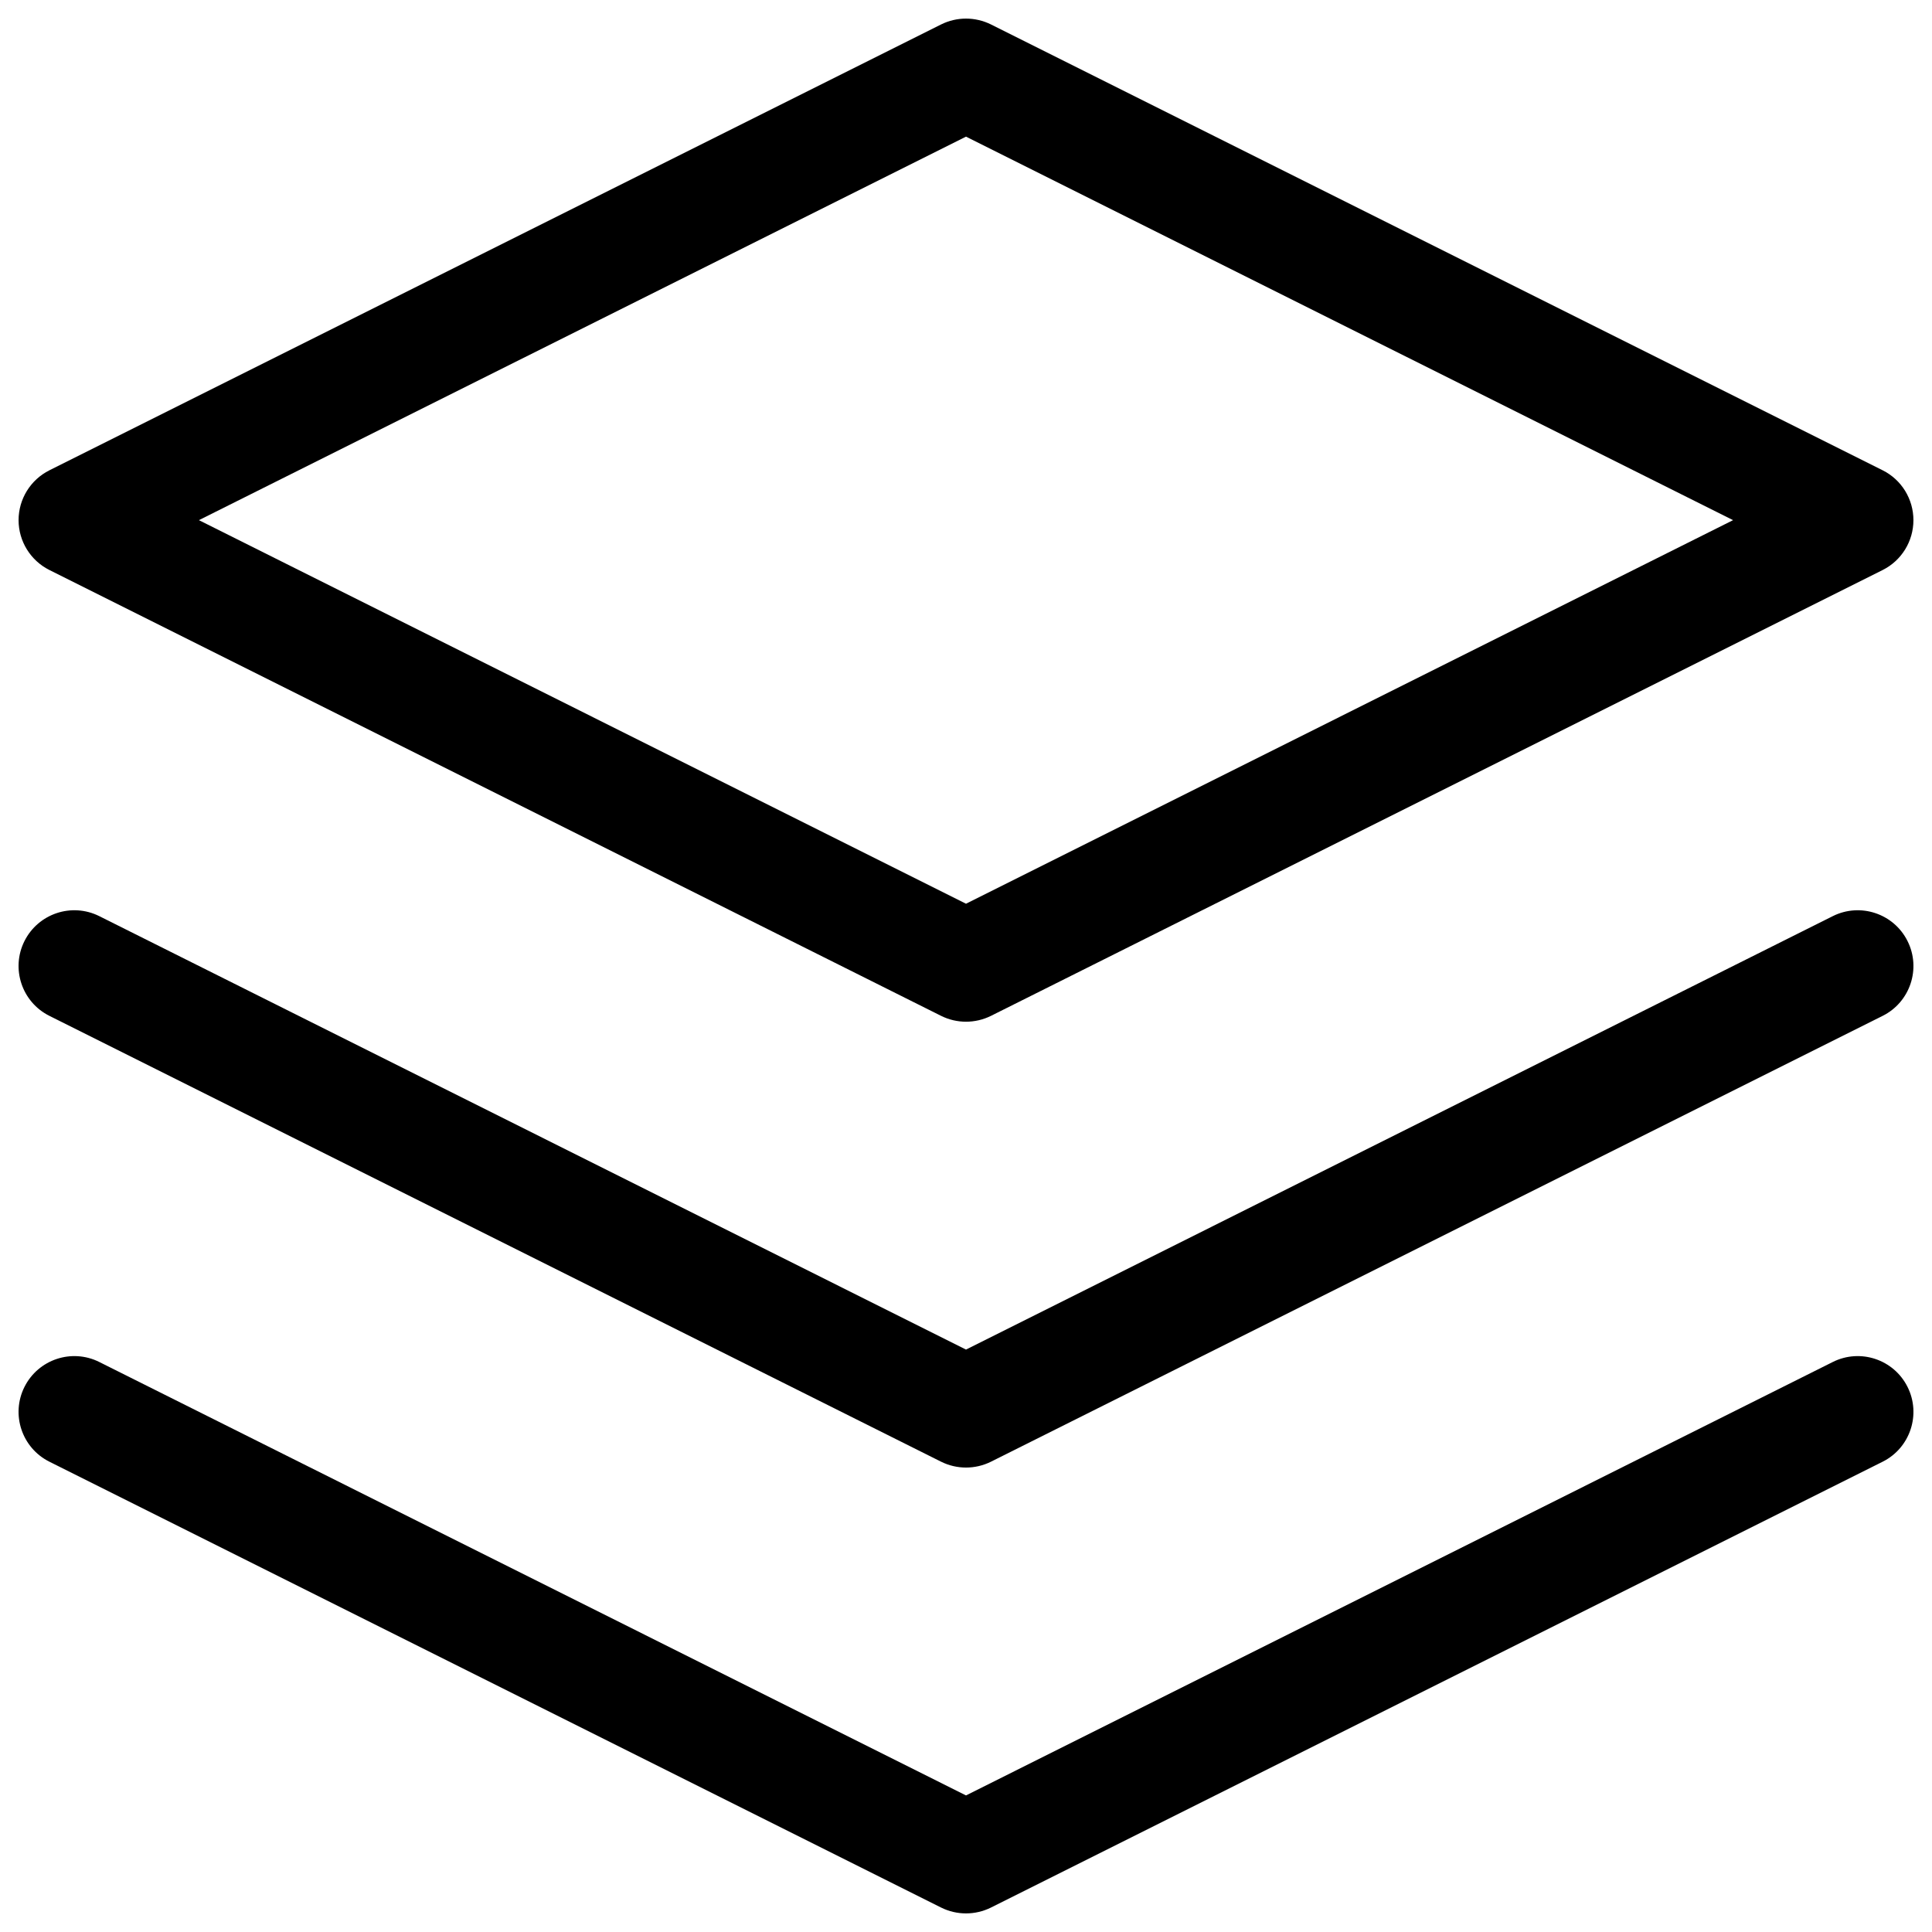
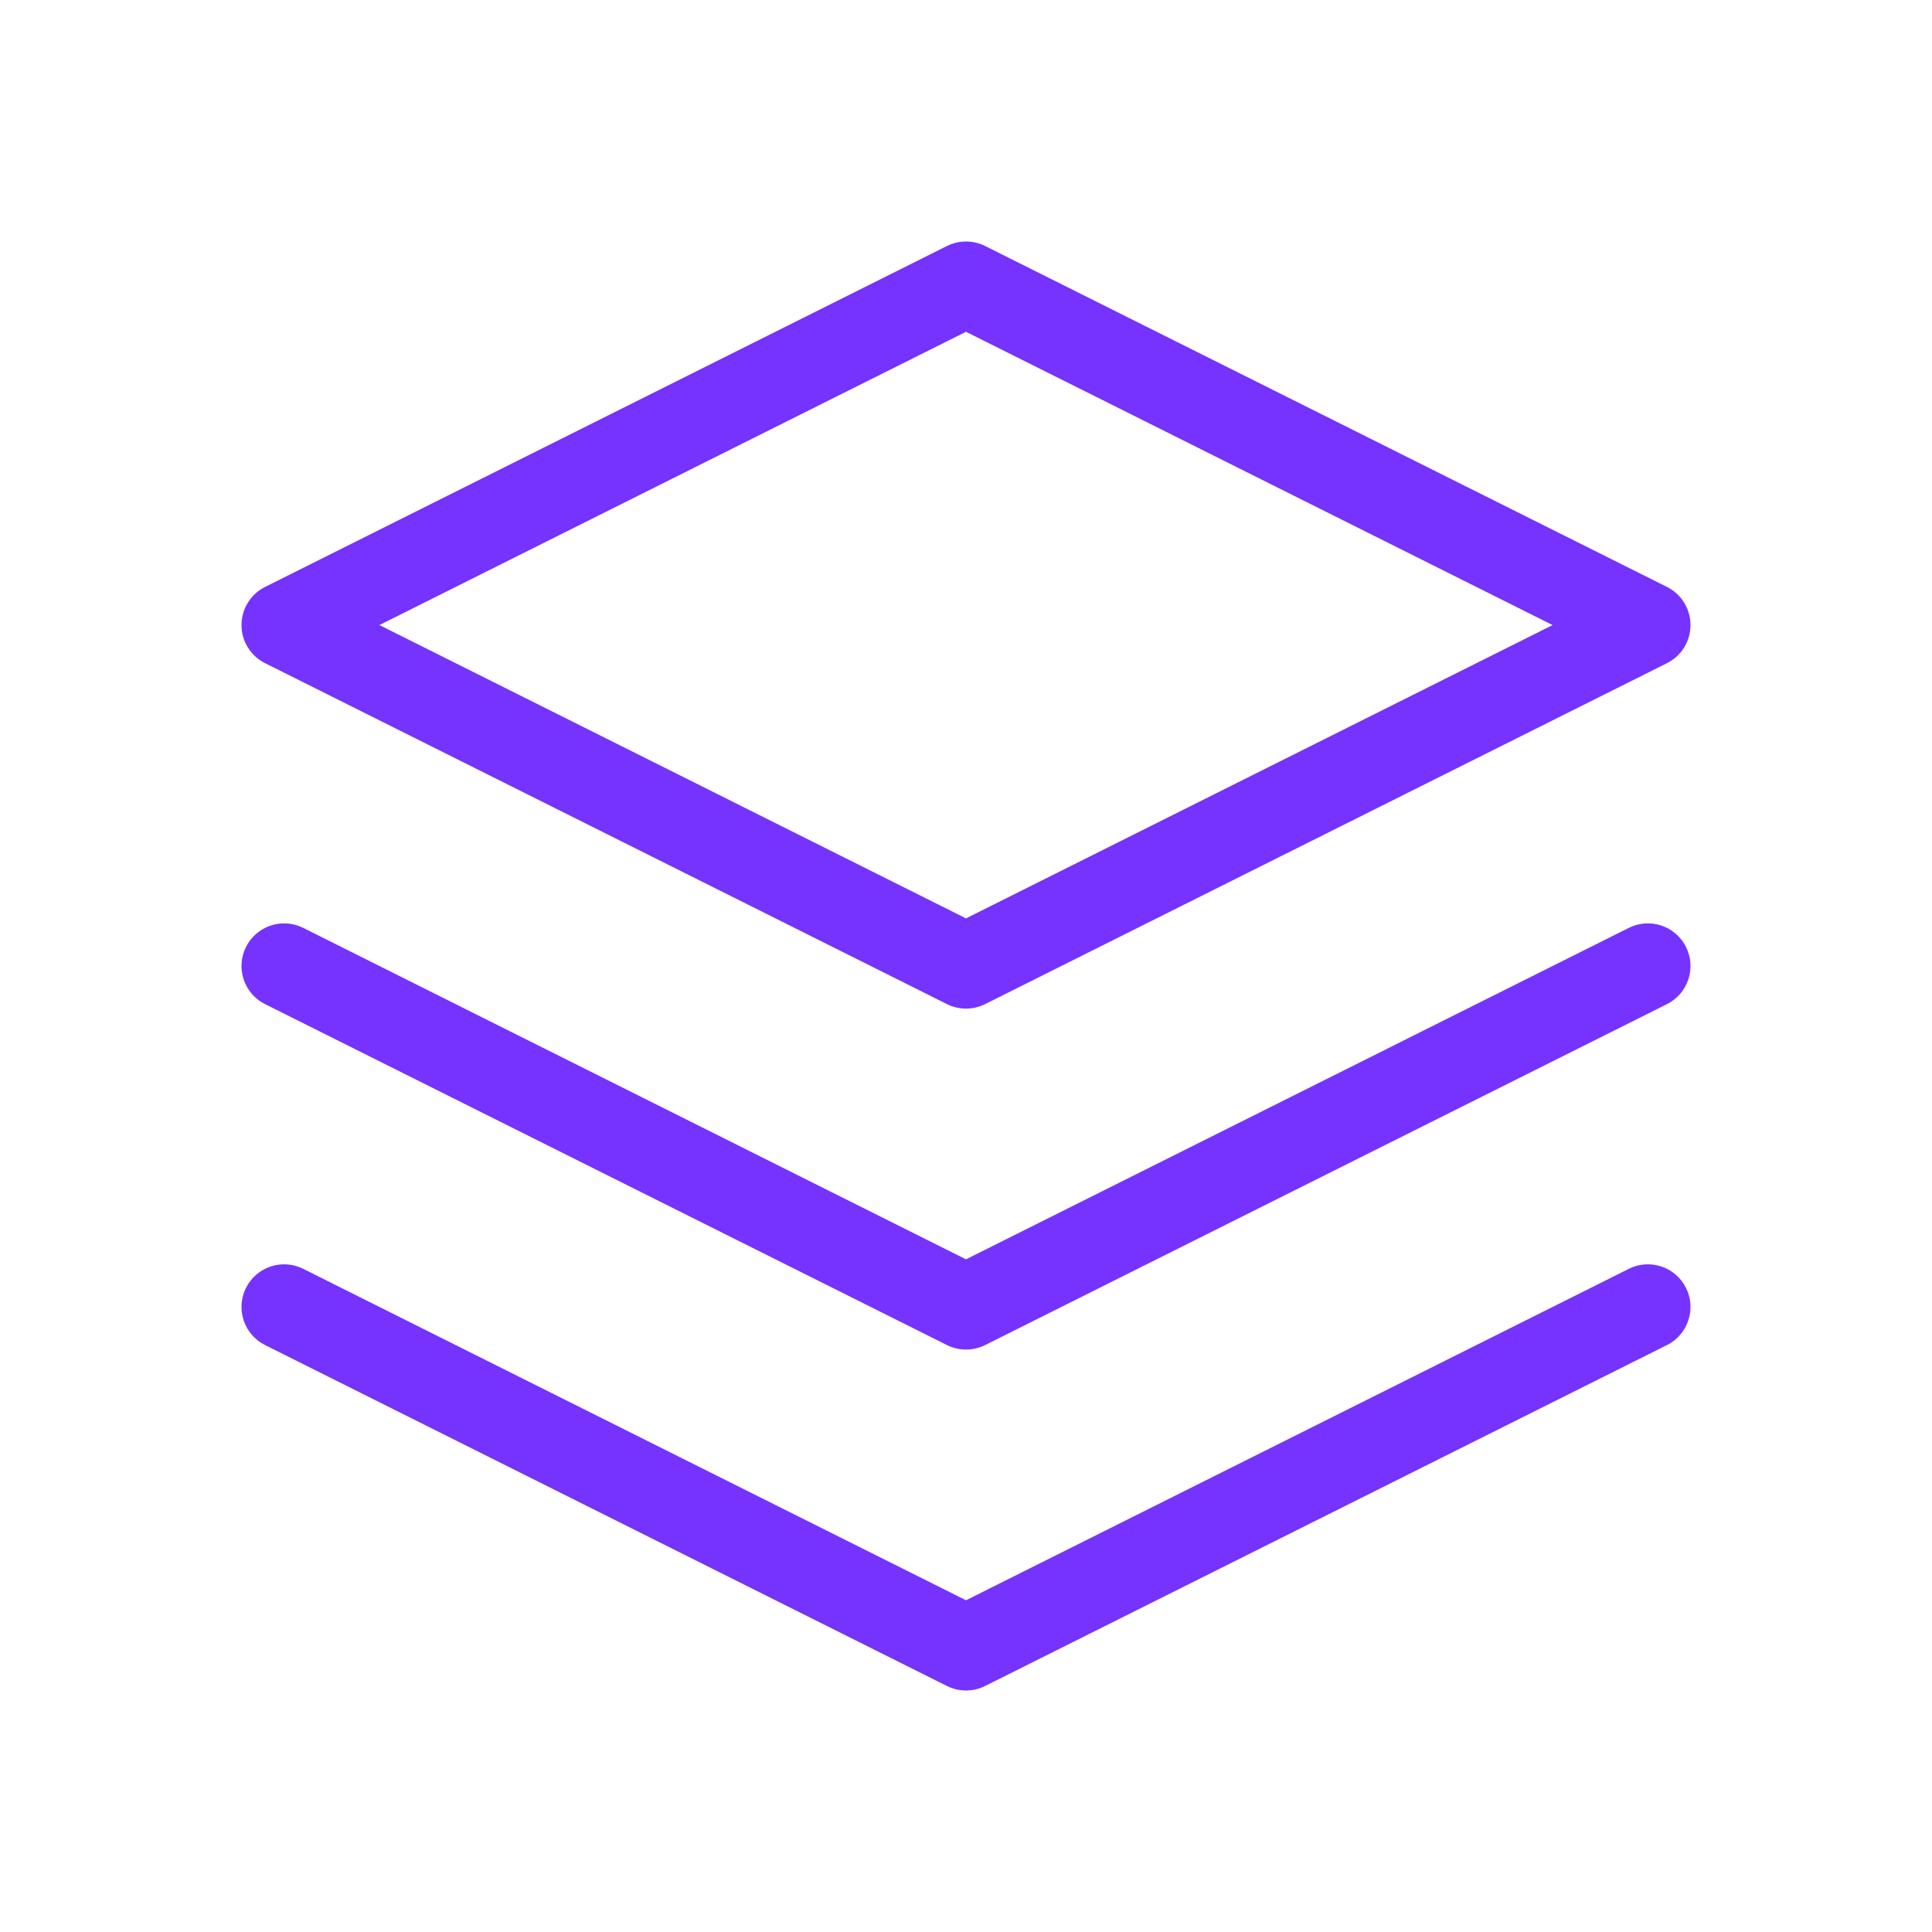
- <svg xmlns="http://www.w3.org/2000/svg" width="32" height="32" viewBox="0 0 26 26" fill="none">
-   <path fill-rule="evenodd" clip-rule="evenodd" d="M12.665 0.329C12.876 0.224 13.124 0.224 13.336 0.329L25.336 6.329C25.59 6.456 25.75 6.716 25.75 7C25.75 7.284 25.59 7.544 25.336 7.671L13.336 13.671C13.124 13.776 12.876 13.776 12.665 13.671L0.665 7.671C0.411 7.544 0.25 7.284 0.25 7C0.25 6.716 0.411 6.456 0.665 6.329L12.665 0.329ZM2.677 7L13 12.162L23.323 7L13 1.839L2.677 7ZM0.329 18.665C0.515 18.294 0.965 18.144 1.336 18.329L13 24.162L24.665 18.329C25.035 18.144 25.486 18.294 25.671 18.665C25.856 19.035 25.706 19.486 25.336 19.671L13.336 25.671C13.124 25.776 12.876 25.776 12.665 25.671L0.665 19.671C0.294 19.486 0.144 19.035 0.329 18.665ZM1.336 12.329C0.965 12.144 0.515 12.294 0.329 12.665C0.144 13.035 0.294 13.486 0.665 13.671L12.665 19.671C12.876 19.776 13.124 19.776 13.336 19.671L25.336 13.671C25.706 13.486 25.856 13.035 25.671 12.665C25.486 12.294 25.035 12.144 24.665 12.329L13 18.162L1.336 12.329Z" fill="black" />
+ <svg xmlns="http://www.w3.org/2000/svg" width="34" height="34" viewBox="0 0 34 34" fill="none">
+   <path fill-rule="evenodd" clip-rule="evenodd" d="M16.665 4.329C16.876 4.224 17.124 4.224 17.336 4.329L29.336 10.329C29.59 10.456 29.75 10.716 29.75 11C29.75 11.284 29.59 11.544 29.336 11.671L17.336 17.671C17.124 17.776 16.876 17.776 16.665 17.671L4.665 11.671C4.411 11.544 4.25 11.284 4.25 11C4.25 10.716 4.411 10.456 4.665 10.329L16.665 4.329ZM6.677 11L17 16.162L27.323 11L17 5.839L6.677 11ZM4.329 22.665C4.515 22.294 4.965 22.144 5.336 22.329L17 28.162L28.665 22.329C29.035 22.144 29.486 22.294 29.671 22.665C29.856 23.035 29.706 23.486 29.336 23.671L17.336 29.671C17.124 29.776 16.876 29.776 16.665 29.671L4.665 23.671C4.294 23.486 4.144 23.035 4.329 22.665ZM5.336 16.329C4.965 16.144 4.515 16.294 4.329 16.665C4.144 17.035 4.294 17.486 4.665 17.671L16.665 23.671C16.876 23.776 17.124 23.776 17.336 23.671L29.336 17.671C29.706 17.486 29.856 17.035 29.671 16.665C29.486 16.294 29.035 16.144 28.665 16.329L17 22.162L5.336 16.329Z" fill="#7633FF" />
</svg>
